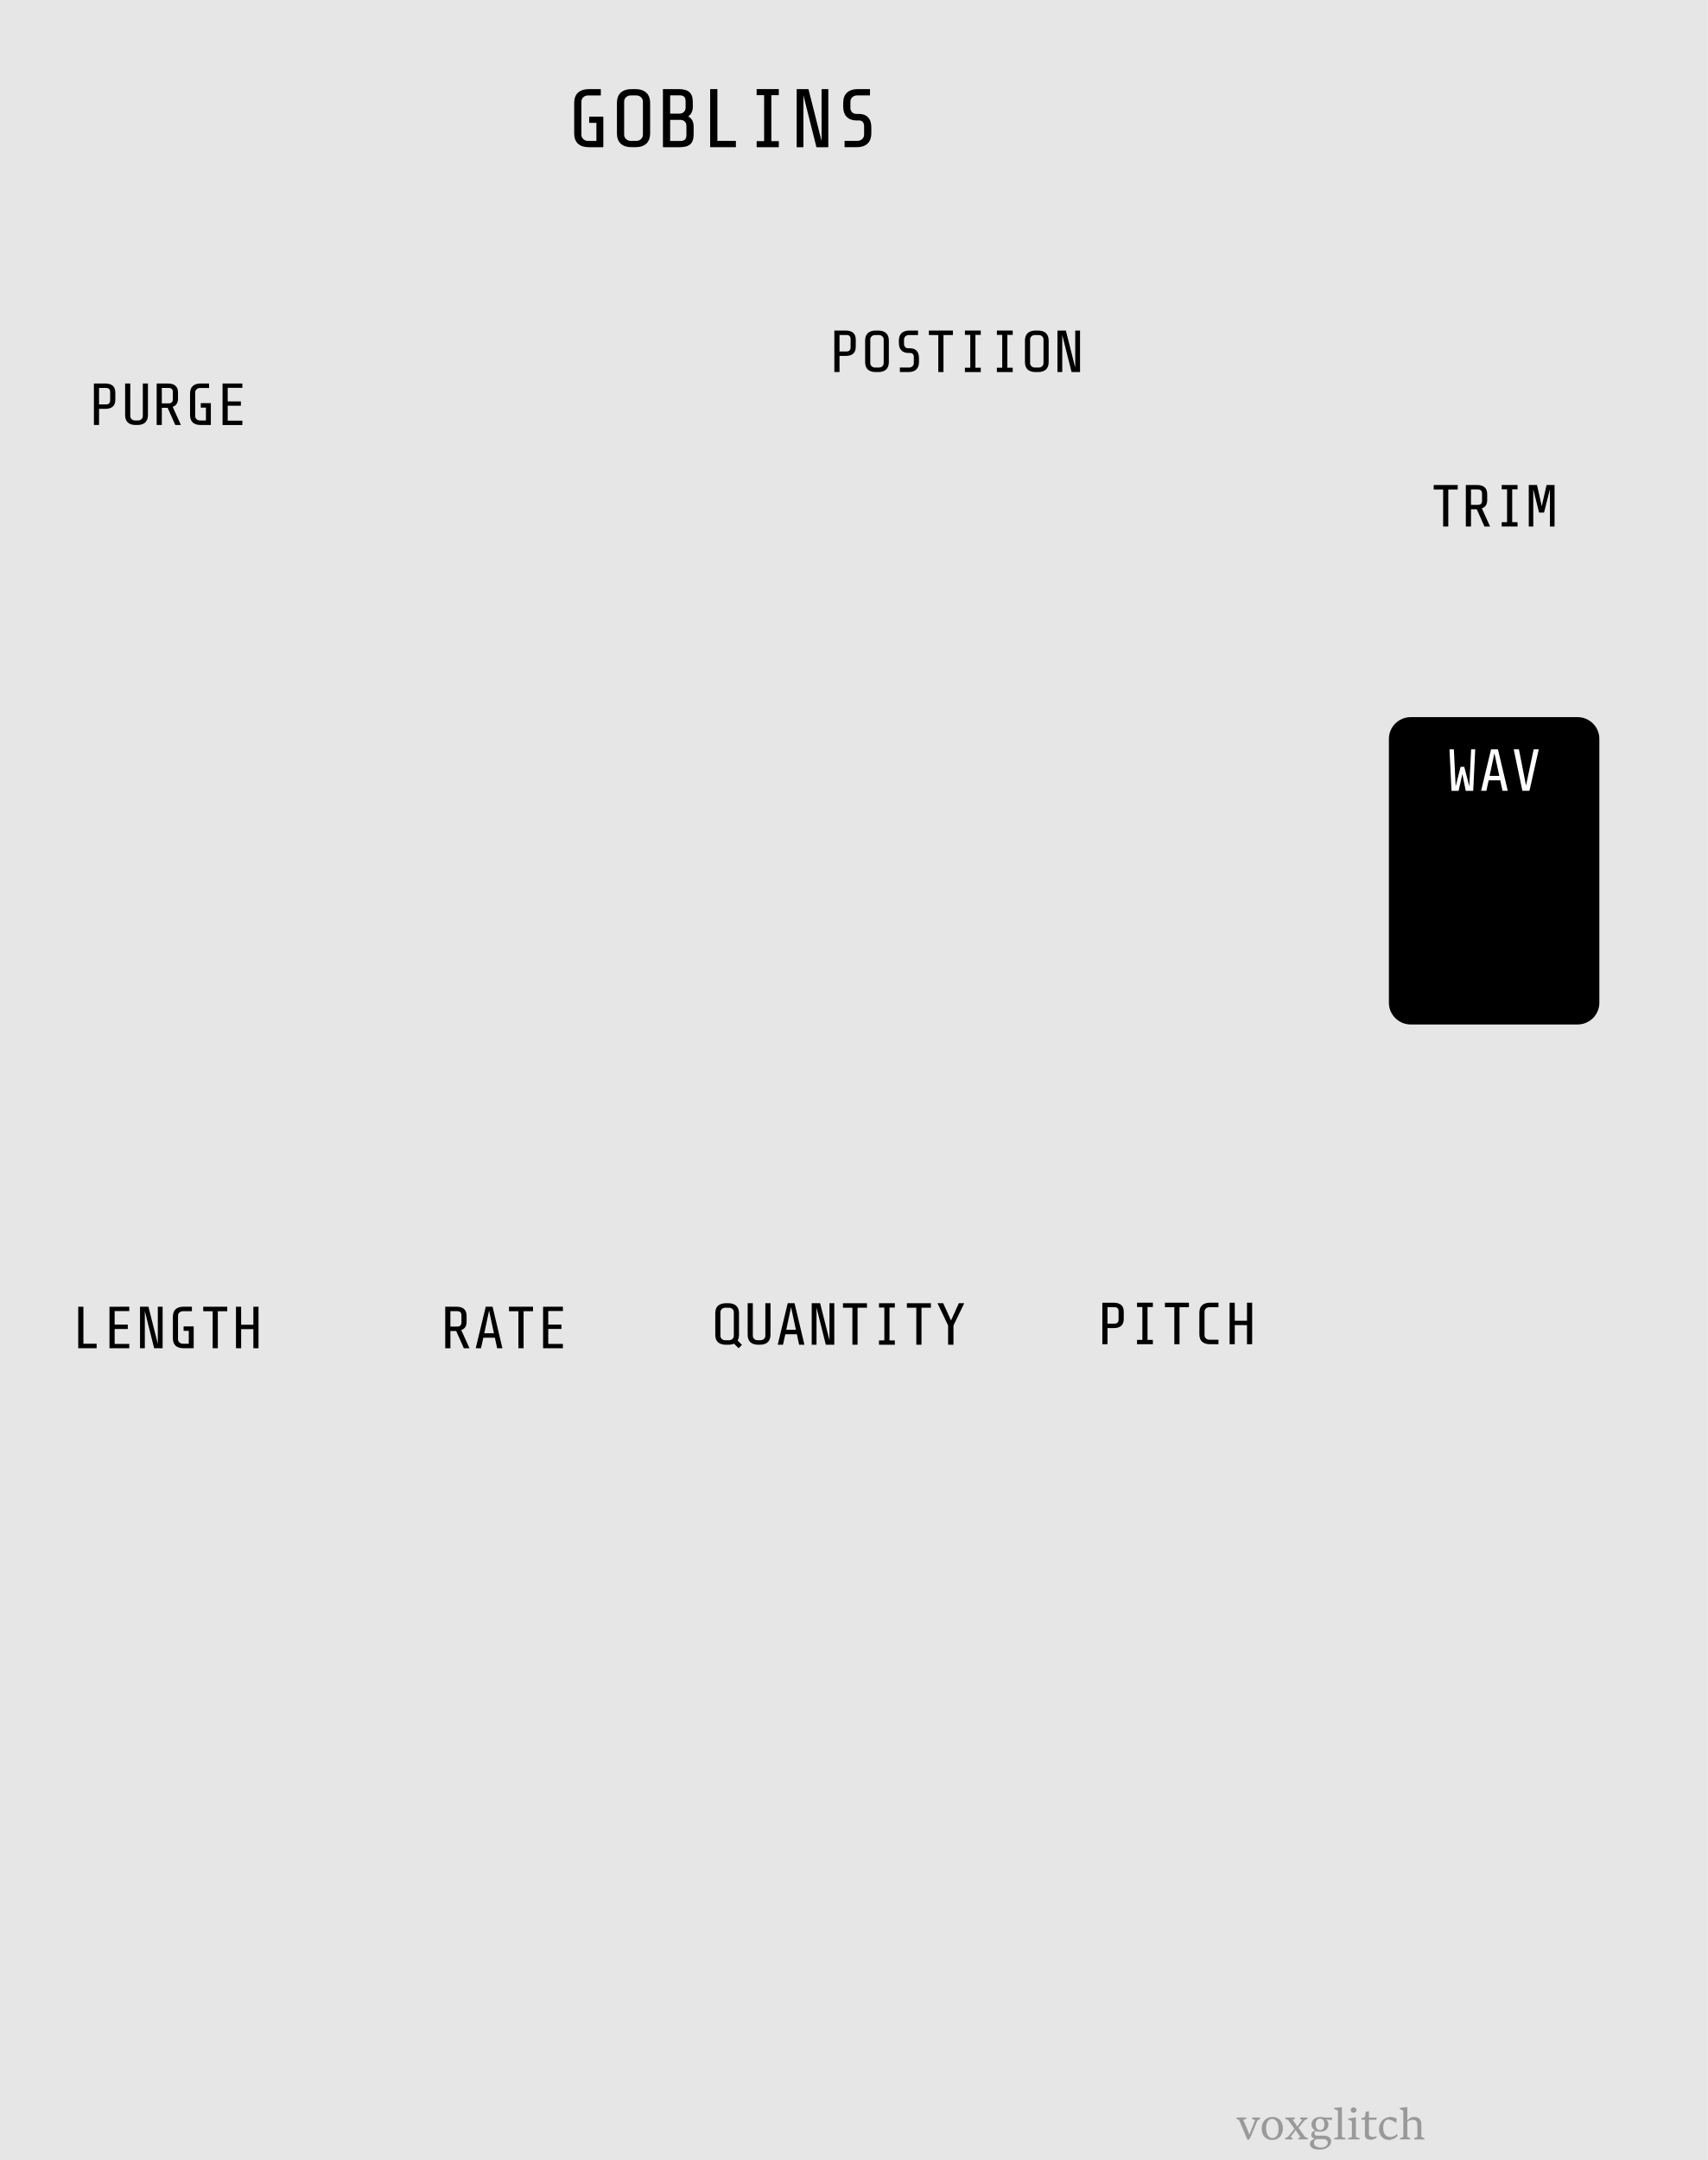
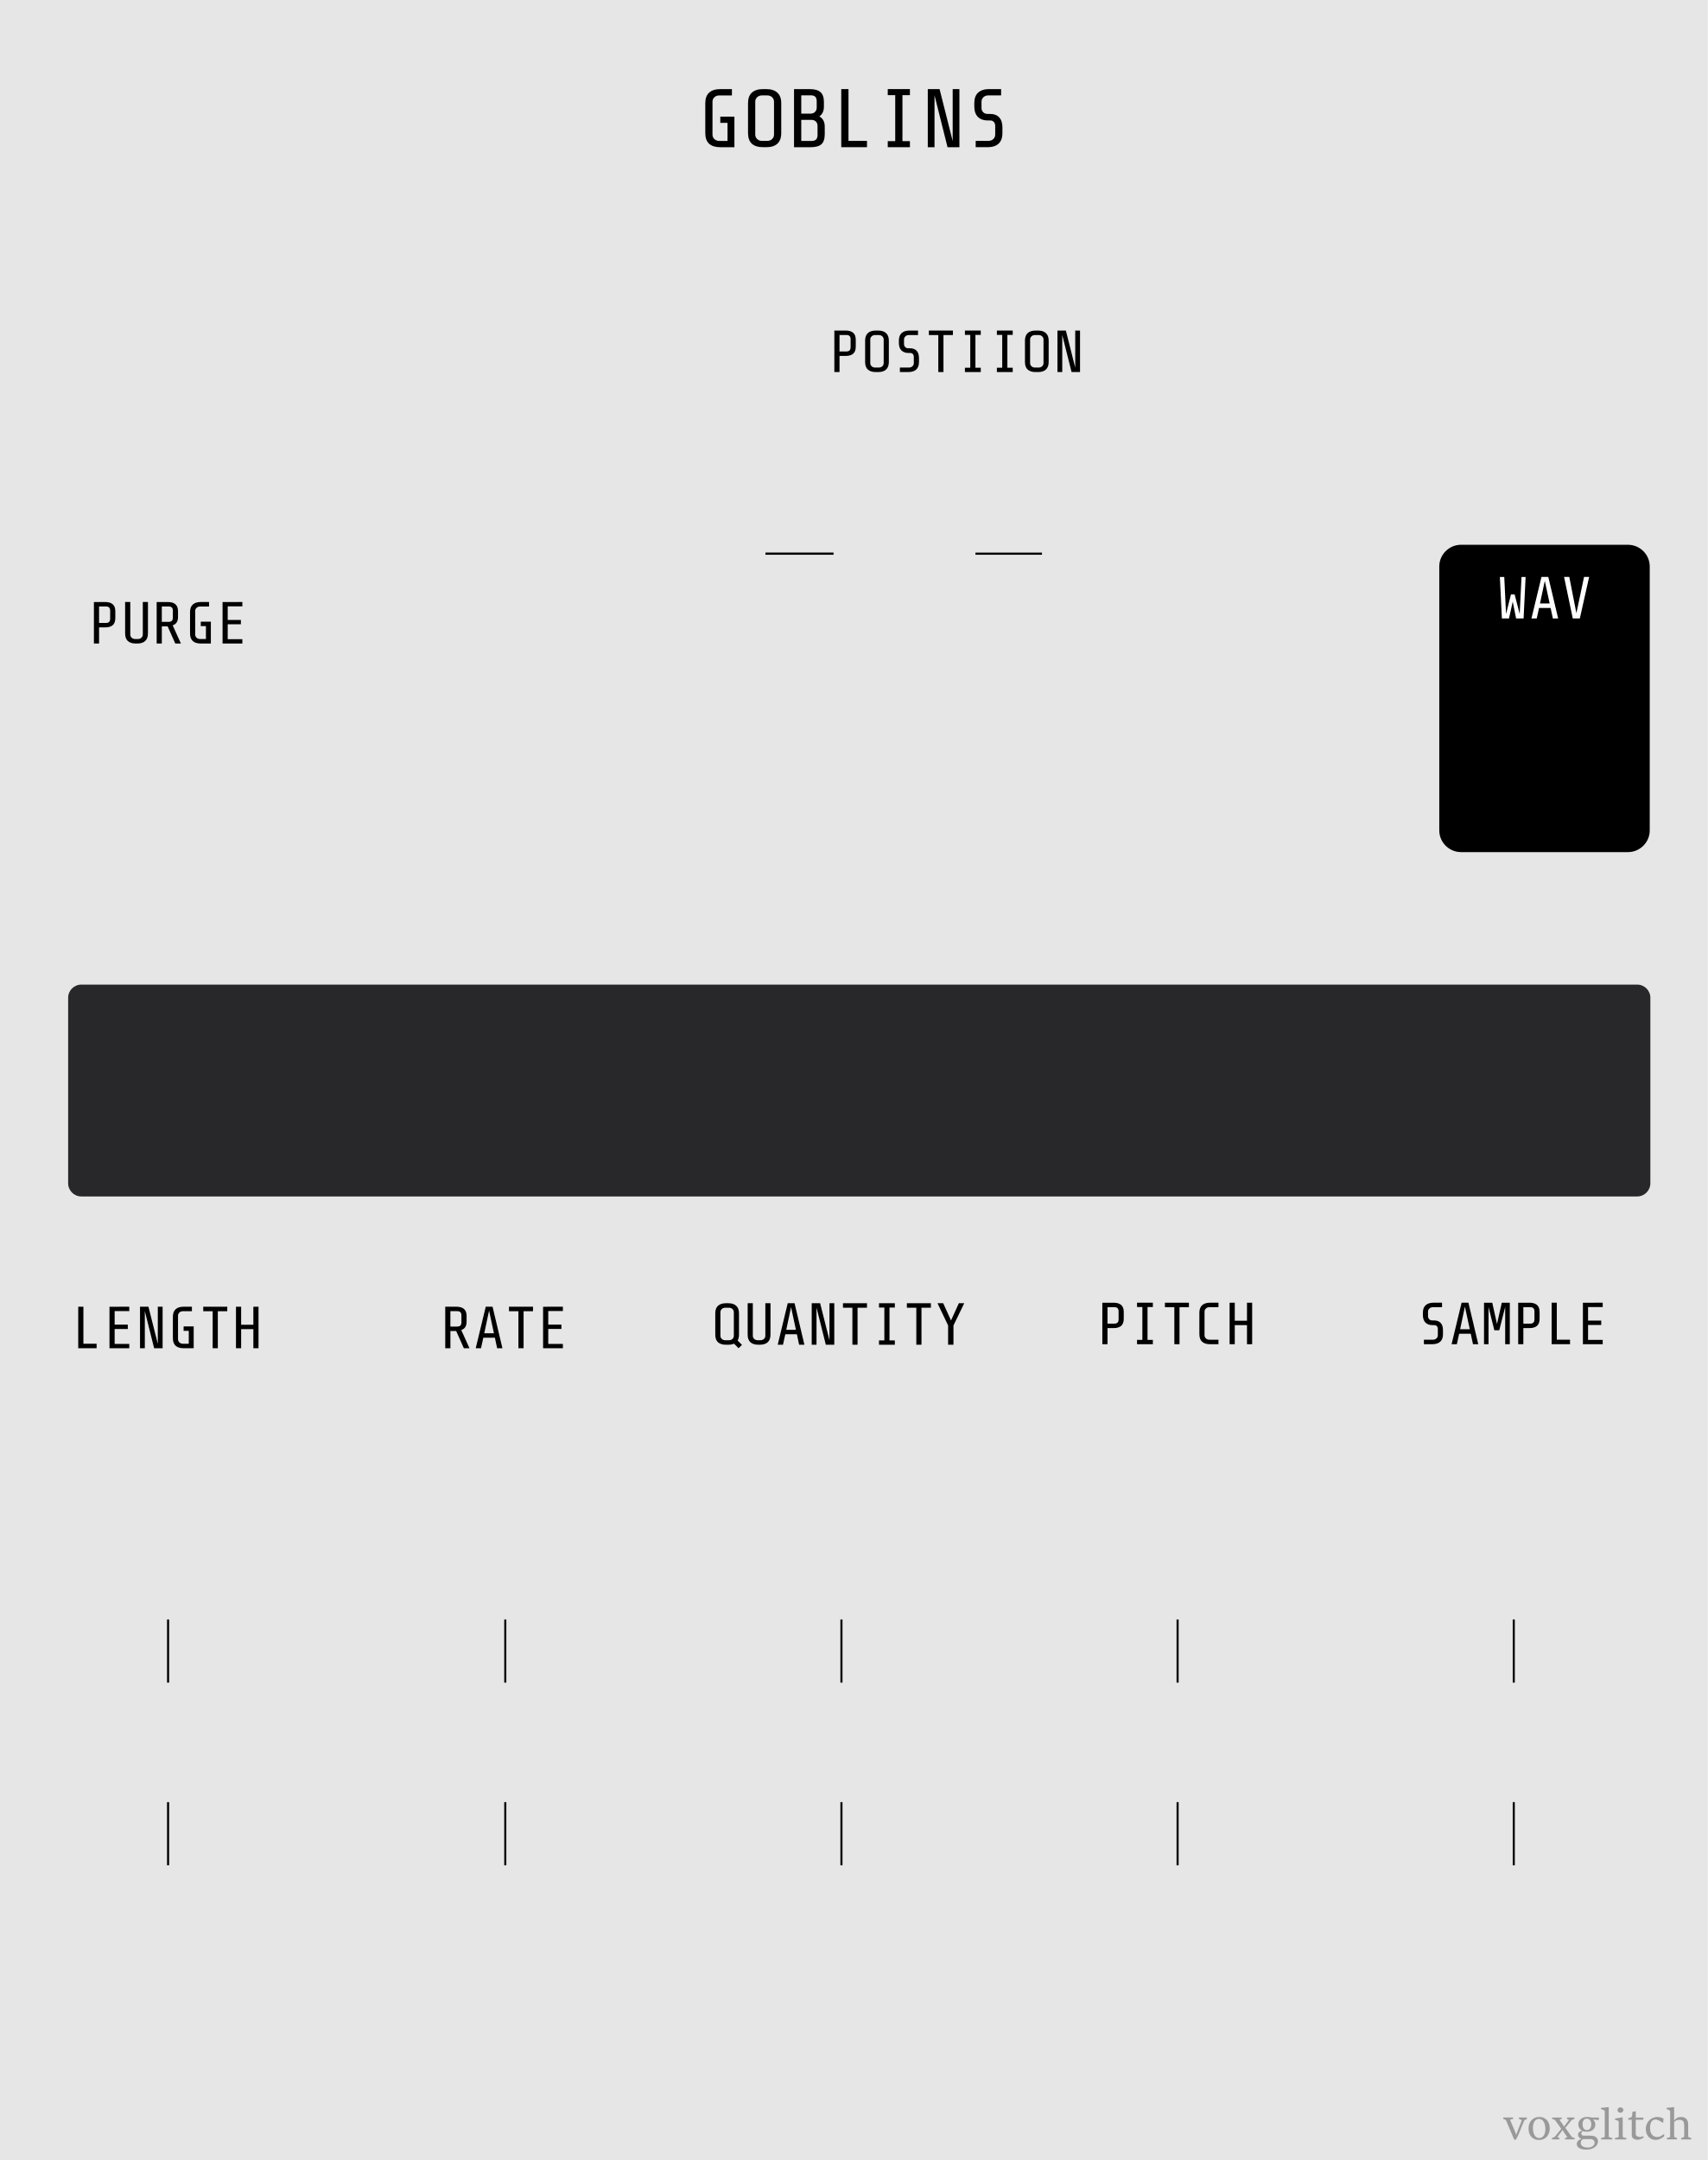
<svg xmlns="http://www.w3.org/2000/svg" width="101.6mm" height="128.5mm" viewBox="0 0 101.6 128.5" version="1.1" id="svg11003">
  <defs id="defs10997" />
  <g id="layer1" transform="translate(-64.79295,-47.16962)" style="display:inline">
    <path id="path33429" d="M 64.793,47.17 H 166.393 V 175.67 H 64.793 Z m 0,0" style="fill:#e6e6e6;fill-opacity:1;fill-rule:nonzero;stroke:none;stroke-width:0.5" />
-     <path id="path36629" d="m 159.947,91.124 c 0,-0.709 -0.581,-1.291 -1.294,-1.291 h -9.933 c -0.711,0 -1.294,0.581 -1.294,1.291 v 15.701 c 0,0.709 0.583,1.291 1.294,1.291 h 9.933 c 0.713,0 1.294,-0.581 1.294,-1.291 z m 0,0" style="fill:#000000;fill-opacity:1;fill-rule:nonzero;stroke:none;stroke-width:0.456" />
+     <path id="path36629" d="m 162.944,80.87 c 0,-0.709 -0.581,-1.291 -1.294,-1.291 h -9.933 c -0.711,0 -1.294,0.581 -1.294,1.291 v 15.701 c 0,0.709 0.583,1.291 1.294,1.291 h 9.933 c 0.713,0 1.294,-0.581 1.294,-1.291 z m 0,0" style="fill:#000000;fill-opacity:1;fill-rule:nonzero;stroke:none;stroke-width:0.456" />
    <text xml:space="preserve" style="font-style:normal;font-weight:normal;font-size:4.586px;line-height:1.25;font-family:sans-serif;letter-spacing:0px;word-spacing:0px;fill:#000000;fill-opacity:1;stroke:none;stroke-width:0.265" x="75.943" y="53.772" id="text110">
      <tspan id="tspan108" x="75.943" y="57.956" style="font-size:4.586px;stroke-width:0.265" />
    </text>
-     <g id="g1527" transform="translate(-5e-6)">
+     <g id="g1527" transform="translate(2.997164,-10.25374)">
      <path d="m 151.796,93.214 -0.222,1.002 h -0.423 l -0.12,-2.469 h 0.261 l 0.106,2.205 0.293,-1.164 h 0.219 l 0.3,1.164 0.109,-2.205 h 0.243 l -0.12,2.469 h -0.445 z" style="font-style:normal;font-variant:normal;font-weight:normal;font-stretch:normal;font-size:3.528px;line-height:1.25;font-family:'Share Tech Mono';-inkscape-font-specification:'Share Tech Mono';letter-spacing:0px;word-spacing:0px;fill:#ffffff;fill-opacity:1;stroke:none;stroke-width:0.265" id="path2137" />
      <path d="m 153.362,93.591 -0.138,0.624 h -0.314 l 0.596,-2.469 h 0.406 l 0.586,2.469 h -0.314 l -0.134,-0.624 z m 0.631,-0.265 -0.289,-1.348 -0.286,1.348 z" style="font-style:normal;font-variant:normal;font-weight:normal;font-stretch:normal;font-size:3.528px;line-height:1.25;font-family:'Share Tech Mono';-inkscape-font-specification:'Share Tech Mono';letter-spacing:0px;word-spacing:0px;fill:#ffffff;fill-opacity:1;stroke:none;stroke-width:0.265" id="path2139" />
      <path d="m 154.851,91.746 h 0.31 l 0.423,2.159 0.455,-2.159 h 0.303 l -0.554,2.469 h -0.42 z" style="font-style:normal;font-variant:normal;font-weight:normal;font-stretch:normal;font-size:3.528px;line-height:1.25;font-family:'Share Tech Mono';-inkscape-font-specification:'Share Tech Mono';letter-spacing:0px;word-spacing:0px;fill:#ffffff;fill-opacity:1;stroke:none;stroke-width:0.265" id="path2141" />
    </g>
-     <g aria-label="voxglitch" style="font-style:normal;font-variant:normal;font-weight:normal;font-stretch:normal;font-size:3.881px;line-height:1.25;font-family:'Sitka Subheading';-inkscape-font-specification:'Sitka Subheading';letter-spacing:0px;word-spacing:0px;fill:#999999;fill-opacity:1;stroke:none;stroke-width:0.265" id="text939" transform="translate(-0.6600675,0.112353)">
+     <g aria-label="voxglitch" style="font-style:normal;font-variant:normal;font-weight:normal;font-stretch:normal;font-size:3.881px;line-height:1.25;font-family:'Sitka Subheading';-inkscape-font-specification:'Sitka Subheading';letter-spacing:0px;word-spacing:0px;fill:#999999;fill-opacity:1;stroke:none;stroke-width:0.265" id="text939" transform="translate(15.21494,0.112353)">
      <path d="m 139.184,173.209 q -0.01,-0.025 -0.029,-0.039 -0.018,-0.014 -0.043,-0.023 l -0.095,-0.039 v -0.078 h 0.585 v 0.078 l -0.184,0.054 0.297,0.701 0.059,0.178 h 0.014 l 0.332,-0.853 -0.174,-0.08 v -0.078 h 0.479 v 0.078 l -0.099,0.061 q -0.025,0.013 -0.044,0.026 -0.019,0.014 -0.029,0.036 l -0.344,0.839 -0.137,0.273 h -0.108 z" style="font-size:2.822px;fill:#999999;stroke-width:0.265" id="path941" />
      <path d="m 141.143,174.366 q -0.14,0 -0.256,-0.048 -0.115,-0.048 -0.198,-0.135 -0.082,-0.089 -0.127,-0.216 -0.044,-0.127 -0.044,-0.283 0,-0.145 0.044,-0.271 0.045,-0.125 0.127,-0.218 0.083,-0.093 0.201,-0.145 0.118,-0.054 0.266,-0.054 0.161,0 0.277,0.056 0.118,0.056 0.194,0.151 0.078,0.094 0.115,0.218 0.038,0.123 0.038,0.258 0,0.143 -0.044,0.268 -0.044,0.125 -0.127,0.22 -0.082,0.093 -0.199,0.147 -0.118,0.053 -0.267,0.053 z m 0.019,-0.118 q 0.105,0 0.174,-0.051 0.07,-0.051 0.11,-0.13 0.041,-0.08 0.058,-0.176 0.016,-0.097 0.016,-0.186 0,-0.109 -0.021,-0.214 -0.02,-0.107 -0.067,-0.191 -0.045,-0.084 -0.118,-0.135 -0.073,-0.051 -0.177,-0.051 -0.07,0 -0.124,0.024 -0.053,0.024 -0.093,0.064 -0.04,0.04 -0.068,0.094 -0.026,0.053 -0.044,0.113 -0.016,0.06 -0.024,0.123 -0.006,0.063 -0.006,0.122 0,0.067 0.008,0.137 0.008,0.069 0.025,0.135 0.019,0.065 0.048,0.124 0.029,0.059 0.071,0.103 0.043,0.044 0.099,0.07 0.058,0.026 0.132,0.026 z" style="font-size:2.822px;fill:#999999;stroke-width:0.265" id="path943" />
      <path d="m 141.909,174.254 0.112,-0.046 q 0.026,-0.01 0.05,-0.029 0.025,-0.02 0.039,-0.036 l 0.356,-0.442 -0.349,-0.488 q -0.015,-0.023 -0.035,-0.039 -0.02,-0.018 -0.049,-0.026 l -0.113,-0.039 v -0.078 h 0.572 v 0.078 l -0.134,0.051 0.196,0.281 0.069,0.124 h 0.009 l 0.294,-0.393 -0.119,-0.064 v -0.078 h 0.443 v 0.078 l -0.112,0.048 q -0.026,0.01 -0.05,0.029 -0.023,0.019 -0.038,0.036 l -0.342,0.424 0.361,0.505 q 0.016,0.023 0.036,0.04 0.021,0.016 0.049,0.025 l 0.109,0.038 v 0.079 h -0.572 v -0.079 l 0.137,-0.05 -0.209,-0.3 -0.069,-0.123 h -0.009 l -0.306,0.41 0.119,0.063 v 0.079 h -0.444 z" style="font-size:2.822px;fill:#999999;stroke-width:0.265" id="path945" />
      <path d="m 143.669,174.298 q -0.033,-0.01 -0.069,-0.029 -0.035,-0.019 -0.065,-0.048 -0.03,-0.029 -0.05,-0.068 -0.019,-0.04 -0.019,-0.092 0,-0.058 0.021,-0.1 0.023,-0.044 0.056,-0.074 0.034,-0.031 0.075,-0.05 0.041,-0.019 0.079,-0.028 v -0.009 q -0.039,-0.023 -0.078,-0.054 -0.039,-0.033 -0.07,-0.076 -0.03,-0.044 -0.05,-0.1 -0.019,-0.058 -0.019,-0.13 0,-0.093 0.036,-0.174 0.038,-0.082 0.105,-0.142 0.068,-0.06 0.163,-0.094 0.095,-0.035 0.212,-0.035 0.075,0 0.143,0.01 0.068,0.01 0.13,0.026 h 0.44 l -0.015,0.154 -0.332,-0.043 v 0.008 q 0.03,0.033 0.054,0.065 0.024,0.033 0.04,0.069 0.018,0.035 0.026,0.075 0.009,0.039 0.009,0.085 0,0.093 -0.035,0.172 -0.034,0.079 -0.099,0.138 -0.065,0.058 -0.161,0.09 -0.094,0.033 -0.216,0.033 -0.031,0 -0.064,-0.003 -0.031,-0.004 -0.06,-0.008 -0.029,-0.005 -0.054,-0.011 -0.024,-0.006 -0.04,-0.013 -0.019,0.004 -0.038,0.015 -0.018,0.011 -0.033,0.029 -0.015,0.016 -0.025,0.039 -0.009,0.023 -0.009,0.049 0,0.026 0.009,0.05 0.009,0.023 0.024,0.04 0.015,0.018 0.034,0.03 0.02,0.011 0.041,0.015 h 0.443 q 0.125,0 0.209,0.03 0.085,0.03 0.137,0.079 0.053,0.049 0.074,0.109 0.023,0.059 0.023,0.118 0,0.109 -0.054,0.199 -0.053,0.092 -0.146,0.157 -0.093,0.067 -0.218,0.103 -0.125,0.036 -0.27,0.036 -0.124,0 -0.23,-0.021 -0.104,-0.021 -0.181,-0.064 -0.076,-0.041 -0.12,-0.103 -0.043,-0.061 -0.043,-0.142 0,-0.065 0.023,-0.115 0.024,-0.05 0.061,-0.088 0.038,-0.036 0.086,-0.061 0.05,-0.025 0.105,-0.04 z m 0.32,-0.521 q 0.064,0 0.113,-0.024 0.049,-0.024 0.082,-0.069 0.033,-0.045 0.049,-0.109 0.018,-0.065 0.018,-0.147 0,-0.079 -0.019,-0.14 -0.019,-0.061 -0.054,-0.104 -0.034,-0.043 -0.083,-0.064 -0.048,-0.023 -0.107,-0.023 -0.058,0 -0.104,0.021 -0.046,0.021 -0.08,0.064 -0.034,0.041 -0.053,0.104 -0.018,0.061 -0.018,0.143 0,0.083 0.018,0.148 0.019,0.064 0.051,0.109 0.034,0.044 0.082,0.068 0.048,0.023 0.105,0.023 z m -0.214,0.536 q -0.024,0.006 -0.05,0.024 -0.026,0.018 -0.048,0.046 -0.021,0.029 -0.035,0.069 -0.014,0.041 -0.014,0.094 0,0.053 0.019,0.094 0.019,0.041 0.05,0.071 0.033,0.03 0.074,0.05 0.041,0.02 0.085,0.033 0.044,0.013 0.087,0.018 0.044,0.005 0.08,0.005 0.078,0 0.154,-0.016 0.078,-0.015 0.138,-0.051 0.061,-0.035 0.099,-0.092 0.038,-0.055 0.038,-0.134 0,-0.036 -0.015,-0.074 -0.014,-0.038 -0.045,-0.068 -0.03,-0.03 -0.08,-0.049 -0.049,-0.02 -0.117,-0.02 z" style="font-size:2.822px;fill:#999999;stroke-width:0.265" id="path947" />
      <path d="m 144.832,174.254 0.169,-0.044 q 0.024,-0.006 0.038,-0.021 0.015,-0.016 0.015,-0.043 v -1.483 q 0,-0.029 -0.016,-0.046 -0.016,-0.019 -0.046,-0.029 l -0.166,-0.061 v -0.07 l 0.465,-0.048 v 1.737 q 0,0.026 0.015,0.043 0.016,0.016 0.038,0.021 l 0.161,0.044 v 0.079 h -0.672 z" style="font-size:2.822px;fill:#999999;stroke-width:0.265" id="path949" />
      <path d="m 145.984,172.747 q -0.035,0 -0.067,-0.011 -0.03,-0.013 -0.054,-0.033 -0.023,-0.02 -0.036,-0.049 -0.014,-0.03 -0.014,-0.067 0,-0.036 0.014,-0.067 0.014,-0.03 0.036,-0.05 0.024,-0.021 0.054,-0.033 0.031,-0.011 0.067,-0.011 0.038,0 0.07,0.011 0.033,0.01 0.055,0.03 0.024,0.02 0.036,0.049 0.014,0.028 0.014,0.064 0,0.038 -0.014,0.068 -0.013,0.03 -0.036,0.053 -0.024,0.021 -0.056,0.034 -0.033,0.011 -0.069,0.011 z m -0.326,1.508 0.173,-0.044 q 0.024,-0.006 0.039,-0.021 0.015,-0.016 0.015,-0.043 v -0.858 q 0,-0.029 -0.016,-0.046 -0.016,-0.019 -0.048,-0.029 l -0.159,-0.055 v -0.07 l 0.459,-0.074 v 1.133 q 0,0.026 0.015,0.043 0.016,0.016 0.038,0.021 l 0.167,0.044 v 0.079 h -0.682 z" style="font-size:2.822px;fill:#999999;stroke-width:0.265" id="path951" />
      <path d="m 146.66,173.163 h -0.209 v -0.097 q 0.051,-0.01 0.093,-0.019 0.043,-0.009 0.073,-0.028 0.03,-0.02 0.048,-0.055 0.019,-0.035 0.023,-0.097 l 0.01,-0.174 0.201,-0.039 v 0.38 h 0.46 l -0.019,0.128 h -0.442 v 0.87 q 0,0.041 0.026,0.07 0.026,0.029 0.064,0.048 0.039,0.019 0.08,0.028 0.041,0.008 0.073,0.008 0.021,0 0.048,-0.004 0.028,-0.005 0.053,-0.01 0.025,-0.006 0.046,-0.014 0.023,-0.008 0.034,-0.013 h 0.033 v 0.089 q -0.018,0.011 -0.054,0.031 -0.035,0.02 -0.083,0.04 -0.046,0.02 -0.103,0.034 -0.055,0.015 -0.112,0.015 -0.07,0 -0.133,-0.018 -0.061,-0.018 -0.108,-0.05 -0.046,-0.033 -0.074,-0.08 -0.028,-0.049 -0.028,-0.112 z" style="font-size:2.822px;fill:#999999;stroke-width:0.265" id="path953" />
      <path d="m 148.588,174.023 v 0.124 q -0.043,0.038 -0.097,0.076 -0.053,0.038 -0.117,0.069 -0.063,0.031 -0.135,0.05 -0.073,0.02 -0.154,0.02 -0.135,0 -0.245,-0.05 -0.109,-0.05 -0.186,-0.138 -0.076,-0.089 -0.118,-0.208 -0.04,-0.119 -0.04,-0.258 0,-0.1 0.024,-0.192 0.025,-0.092 0.07,-0.171 0.045,-0.079 0.108,-0.143 0.064,-0.065 0.14,-0.11 0.078,-0.045 0.167,-0.07 0.089,-0.025 0.186,-0.025 0.074,0 0.13,0.013 0.058,0.011 0.1,0.028 0.044,0.015 0.074,0.033 0.031,0.016 0.055,0.026 l -0.02,0.235 h -0.046 q -0.048,-0.03 -0.095,-0.061 -0.046,-0.033 -0.098,-0.058 -0.05,-0.026 -0.108,-0.043 -0.058,-0.018 -0.129,-0.018 -0.023,0 -0.049,0.006 -0.026,0.005 -0.053,0.016 -0.026,0.011 -0.049,0.026 -0.023,0.015 -0.039,0.034 -0.02,0.023 -0.041,0.057 -0.02,0.033 -0.038,0.083 -0.016,0.049 -0.028,0.115 -0.01,0.067 -0.01,0.156 0,0.128 0.028,0.228 0.028,0.1 0.083,0.171 0.055,0.07 0.137,0.108 0.082,0.036 0.189,0.036 0.06,0 0.114,-0.018 0.055,-0.018 0.103,-0.041 0.048,-0.025 0.086,-0.054 0.04,-0.029 0.069,-0.051 z" style="font-size:2.822px;fill:#999999;stroke-width:0.265" id="path955" />
      <path d="m 148.745,174.254 0.146,-0.044 q 0.026,-0.008 0.039,-0.023 0.014,-0.015 0.014,-0.041 v -1.483 q 0,-0.029 -0.016,-0.046 -0.016,-0.018 -0.046,-0.029 l -0.144,-0.061 v -0.07 l 0.443,-0.048 v 0.739 0.068 q 0.055,-0.073 0.108,-0.115 0.054,-0.044 0.105,-0.067 0.053,-0.024 0.103,-0.031 0.051,-0.008 0.102,-0.008 0.086,0 0.162,0.026 0.076,0.025 0.133,0.079 0.058,0.054 0.09,0.139 0.033,0.085 0.033,0.203 v 0.697 q 0,0.031 0.015,0.048 0.015,0.016 0.036,0.023 l 0.133,0.044 v 0.079 h -0.605 v -0.079 l 0.133,-0.044 q 0.021,-0.006 0.036,-0.023 0.015,-0.016 0.015,-0.048 v -0.6 q 0,-0.088 -0.011,-0.156 -0.01,-0.069 -0.041,-0.117 -0.031,-0.049 -0.088,-0.074 -0.055,-0.025 -0.145,-0.025 -0.041,0 -0.084,0.006 -0.043,0.006 -0.084,0.021 -0.041,0.015 -0.079,0.04 -0.038,0.025 -0.067,0.061 v 0.848 q 0,0.026 0.014,0.041 0.015,0.015 0.039,0.023 l 0.118,0.044 v 0.079 h -0.605 z" style="font-size:2.822px;fill:#999999;stroke-width:0.265" id="path957" />
    </g>
    <text xml:space="preserve" style="font-style:normal;font-variant:normal;font-weight:normal;font-stretch:normal;font-size:3.881px;line-height:1.25;font-family:'Share Tech Mono';-inkscape-font-specification:'Share Tech Mono';letter-spacing:0px;word-spacing:0px;fill:#000000;fill-opacity:1;stroke:none;stroke-width:0.265" x="110.481" y="98.468" id="text2911">
      <tspan id="tspan2909" x="110.481" y="102" style="font-style:normal;font-variant:normal;font-weight:normal;font-stretch:normal;font-family:'Share Tech Mono';-inkscape-font-specification:'Share Tech Mono';stroke-width:0.265" />
    </text>
    <text xml:space="preserve" style="font-style:normal;font-variant:normal;font-weight:normal;font-stretch:normal;font-size:3.881px;line-height:1.25;font-family:'Share Tech Mono';-inkscape-font-specification:'Share Tech Mono';letter-spacing:0px;word-spacing:0px;fill:#000000;fill-opacity:1;stroke:none;stroke-width:0.265" x="101.74" y="99.555" id="text2915">
      <tspan id="tspan2913" x="101.74" y="103.087" style="font-style:normal;font-variant:normal;font-weight:normal;font-stretch:normal;font-family:'Share Tech Mono';-inkscape-font-specification:'Share Tech Mono';stroke-width:0.265" />
    </text>
    <g aria-label="LENGTH" style="font-style:normal;font-variant:normal;font-weight:normal;font-stretch:normal;font-size:3.528px;line-height:1.25;font-family:'Share Tech Mono';-inkscape-font-specification:'Share Tech Mono';letter-spacing:0px;word-spacing:0px;fill:#000000;fill-opacity:1;stroke:none;stroke-width:0.265" id="text2919" transform="translate(-33.35137,21.14878)">
      <path d="m 103.106,103.759 v 2.201 h 0.787 v 0.268 h -1.094 v -2.469 z" style="font-size:3.528px;stroke-width:0.265" id="path2977" />
      <path d="m 105.836,103.759 v 0.258 h -0.871 v 0.808 h 0.783 v 0.258 h -0.783 v 0.889 h 0.871 v 0.258 h -1.178 v -2.469 z" style="font-size:3.528px;stroke-width:0.265" id="path2979" />
      <path d="m 106.761,106.228 h -0.286 v -2.469 h 0.501 l 0.557,2.208 v -2.208 h 0.286 v 2.469 h -0.504 l -0.554,-2.208 z" style="font-size:3.528px;stroke-width:0.265" id="path2981" />
      <path d="m 109.065,106.228 q -0.307,0 -0.473,-0.148 -0.162,-0.152 -0.162,-0.452 v -1.27 q 0,-0.3 0.162,-0.448 0.166,-0.152 0.473,-0.152 h 0.497 v 0.268 h -0.533 q -0.131,0 -0.212,0.078 -0.081,0.078 -0.081,0.187 v 1.404 q 0,0.109 0.081,0.187 0.081,0.078 0.212,0.078 h 0.346 v -0.766 h -0.307 v -0.265 h 0.6 v 1.298 z" style="font-size:3.528px;stroke-width:0.265" id="path2983" />
      <path d="m 110.797,106.228 v -2.201 h -0.561 v -0.268 h 1.429 v 0.268 h -0.561 v 2.201 z" style="font-size:3.528px;stroke-width:0.265" id="path2985" />
      <path d="m 112.491,105.092 v 1.136 h -0.307 v -2.469 h 0.307 v 1.072 h 0.727 v -1.072 h 0.307 v 2.469 h -0.307 v -1.136 z" style="font-size:3.528px;stroke-width:0.265" id="path2987" />
    </g>
-     <g aria-label="PURGE" style="font-style:normal;font-variant:normal;font-weight:normal;font-stretch:normal;font-size:3.528px;line-height:1.25;font-family:'Share Tech Mono';-inkscape-font-specification:'Share Tech Mono';letter-spacing:0px;word-spacing:0px;fill:#000000;fill-opacity:1;stroke:none;stroke-width:0.265" id="text2927">
+     <g aria-label="PURGE" style="font-style:normal;font-variant:normal;font-weight:normal;font-stretch:normal;font-size:3.528px;line-height:1.25;font-family:'Share Tech Mono';-inkscape-font-specification:'Share Tech Mono';letter-spacing:0px;word-spacing:0px;fill:#000000;fill-opacity:1;stroke:none;stroke-width:0.265" id="text2927" transform="translate(0,13.00003)">
      <path d="m 71.654,70.936 q 0,0.286 -0.152,0.423 -0.152,0.134 -0.448,0.134 h -0.367 v 0.96 h -0.307 v -2.469 h 0.667 q 0.3,0 0.452,0.134 0.155,0.131 0.155,0.416 z M 71.347,70.502 q 0,-0.134 -0.064,-0.194 -0.06,-0.06 -0.194,-0.06 h -0.402 v 0.981 h 0.402 q 0.134,0 0.194,-0.06 0.064,-0.064 0.064,-0.198 z" style="font-size:3.528px;stroke-width:0.265" id="path929" />
      <path d="m 73.595,71.853 q 0,0.3 -0.166,0.452 -0.162,0.148 -0.469,0.148 h -0.088 q -0.307,0 -0.473,-0.148 Q 72.237,72.153 72.237,71.853 v -1.87 h 0.307 v 1.937 q 0,0.109 0.081,0.187 0.081,0.078 0.212,0.078 h 0.159 q 0.131,0 0.212,-0.078 0.081,-0.078 0.081,-0.187 v -1.937 h 0.307 z" style="font-size:3.528px;stroke-width:0.265" id="path931" />
      <path d="m 74.421,71.43 v 1.023 h -0.307 v -2.469 h 0.663 q 0.3,0 0.452,0.134 0.155,0.131 0.155,0.416 v 0.339 q 0,0.399 -0.318,0.497 l 0.49,1.083 h -0.335 l -0.455,-1.023 z m 0.656,-0.928 q 0,-0.134 -0.064,-0.194 -0.06,-0.06 -0.194,-0.06 h -0.399 v 0.917 h 0.399 q 0.134,0 0.194,-0.06 0.064,-0.064 0.064,-0.198 z" style="font-size:3.528px;stroke-width:0.265" id="path933" />
      <path d="m 76.735,72.453 q -0.307,0 -0.473,-0.148 -0.162,-0.152 -0.162,-0.452 v -1.27 q 0,-0.3 0.162,-0.448 0.166,-0.152 0.473,-0.152 h 0.497 v 0.268 h -0.533 q -0.131,0 -0.212,0.078 -0.081,0.078 -0.081,0.187 v 1.404 q 0,0.109 0.081,0.187 0.081,0.078 0.212,0.078 h 0.346 V 71.419 h -0.307 v -0.265 h 0.6 v 1.298 z" style="font-size:3.528px;stroke-width:0.265" id="path935" />
      <path d="m 79.212,69.983 v 0.258 h -0.871 v 0.808 h 0.783 v 0.258 h -0.783 v 0.889 h 0.871 v 0.258 h -1.178 v -2.469 z" style="font-size:3.528px;stroke-width:0.265" id="path937" />
    </g>
    <g aria-label="POSTIION" style="font-style:normal;font-variant:normal;font-weight:normal;font-stretch:normal;font-size:3.528px;line-height:1.25;font-family:'Share Tech Mono';-inkscape-font-specification:'Share Tech Mono';letter-spacing:0px;word-spacing:0px;fill:#000000;fill-opacity:1;stroke:none;stroke-width:0.265" id="text2935" transform="translate(-14.84422,2.21191)">
      <path d="m 130.551,65.574 q 0,0.286 -0.152,0.423 -0.152,0.134 -0.448,0.134 h -0.367 v 0.96 h -0.307 v -2.469 h 0.667 q 0.3,0 0.452,0.134 0.155,0.131 0.155,0.416 z m -0.307,-0.434 q 0,-0.134 -0.064,-0.194 -0.06,-0.06 -0.194,-0.06 h -0.402 v 0.981 h 0.402 q 0.134,0 0.194,-0.06 0.064,-0.064 0.064,-0.198 z" style="font-size:3.528px;stroke-width:0.265" id="path2960" />
      <path d="m 132.519,66.492 q 0,0.3 -0.166,0.452 -0.162,0.148 -0.469,0.148 h -0.141 q -0.307,0 -0.473,-0.148 -0.162,-0.152 -0.162,-0.452 v -1.27 q 0,-0.3 0.162,-0.448 0.166,-0.152 0.473,-0.152 h 0.141 q 0.307,0 0.469,0.152 0.166,0.148 0.166,0.448 z m -0.307,-1.337 q 0,-0.109 -0.081,-0.187 -0.081,-0.078 -0.212,-0.078 h -0.212 q -0.131,0 -0.212,0.078 -0.081,0.078 -0.081,0.187 v 1.404 q 0,0.109 0.081,0.187 0.081,0.078 0.212,0.078 h 0.212 q 0.131,0 0.212,-0.078 0.081,-0.078 0.081,-0.187 z" style="font-size:3.528px;stroke-width:0.265" id="path2962" />
      <path d="m 134.312,66.492 q 0,0.3 -0.166,0.452 -0.162,0.148 -0.469,0.148 h -0.501 v -0.268 h 0.536 q 0.131,0 0.212,-0.078 0.081,-0.078 0.081,-0.187 v -0.367 q 0,-0.106 -0.056,-0.169 -0.053,-0.067 -0.162,-0.067 h -0.106 q -0.261,0 -0.413,-0.152 -0.152,-0.155 -0.152,-0.448 v -0.134 q 0,-0.3 0.162,-0.448 0.166,-0.152 0.473,-0.152 h 0.504 v 0.268 h -0.54 q -0.131,0 -0.212,0.078 -0.081,0.078 -0.081,0.187 v 0.268 q 0,0.109 0.071,0.183 0.07,0.071 0.183,0.071 h 0.106 q 0.25,0 0.388,0.145 0.141,0.145 0.141,0.437 z" style="font-size:3.528px;stroke-width:0.265" id="path2964" />
      <path d="m 135.462,67.091 v -2.201 h -0.561 v -0.268 h 1.429 v 0.268 H 135.769 v 2.201 z" style="font-size:3.528px;stroke-width:0.265" id="path2966" />
      <path d="m 137.364,66.834 v -1.954 h -0.318 v -0.258 h 0.942 v 0.258 h -0.318 v 1.954 h 0.318 v 0.258 h -0.942 v -0.258 z" style="font-size:3.528px;stroke-width:0.265" id="path2968" />
      <path d="m 139.265,66.834 v -1.954 h -0.318 v -0.258 h 0.942 v 0.258 h -0.318 v 1.954 h 0.318 v 0.258 h -0.942 v -0.258 z" style="font-size:3.528px;stroke-width:0.265" id="path2970" />
      <path d="m 142.028,66.492 q 0,0.3 -0.166,0.452 -0.162,0.148 -0.469,0.148 h -0.141 q -0.307,0 -0.473,-0.148 -0.162,-0.152 -0.162,-0.452 v -1.27 q 0,-0.3 0.162,-0.448 0.166,-0.152 0.473,-0.152 h 0.141 q 0.307,0 0.469,0.152 0.166,0.148 0.166,0.448 z m -0.307,-1.337 q 0,-0.109 -0.081,-0.187 -0.081,-0.078 -0.212,-0.078 h -0.212 q -0.131,0 -0.212,0.078 -0.081,0.078 -0.081,0.187 v 1.404 q 0,0.109 0.081,0.187 0.081,0.078 0.212,0.078 h 0.212 q 0.131,0 0.212,-0.078 0.081,-0.078 0.081,-0.187 z" style="font-size:3.528px;stroke-width:0.265" id="path2972" />
      <path d="m 142.836,67.091 h -0.286 v -2.469 h 0.501 l 0.557,2.208 v -2.208 h 0.286 v 2.469 h -0.504 l -0.554,-2.208 z" style="font-size:3.528px;stroke-width:0.265" id="path2974" />
    </g>
    <g aria-label="QUANTITY" style="font-style:normal;font-variant:normal;font-weight:normal;font-stretch:normal;font-size:3.528px;line-height:1.25;font-family:'Share Tech Mono';-inkscape-font-specification:'Share Tech Mono';letter-spacing:0px;word-spacing:0px;fill:#000000;fill-opacity:1;stroke:none;stroke-width:0.265" id="text2939" transform="translate(6.519381,-0.970627)">
      <path d="m 101.944,128.076 q -0.138,0.064 -0.339,0.064 h -0.141 q -0.307,0 -0.473,-0.148 -0.162,-0.152 -0.162,-0.452 v -1.27 q 0,-0.3 0.162,-0.448 0.166,-0.152 0.473,-0.152 h 0.141 q 0.307,0 0.469,0.152 0.166,0.148 0.166,0.448 v 1.27 q 0,0.208 -0.081,0.349 l 0.258,0.258 -0.201,0.201 z m -0.011,-1.873 q 0,-0.109 -0.081,-0.187 -0.081,-0.078 -0.212,-0.078 h -0.212 q -0.131,0 -0.212,0.078 -0.081,0.078 -0.081,0.187 v 1.404 q 0,0.109 0.081,0.187 0.081,0.078 0.212,0.078 h 0.212 q 0.131,0 0.212,-0.078 0.081,-0.078 0.081,-0.187 z" style="font-size:3.528px;stroke-width:0.265" id="path2990" />
      <path d="m 104.114,127.539 q 0,0.3 -0.166,0.452 -0.162,0.148 -0.469,0.148 h -0.088 q -0.307,0 -0.473,-0.148 -0.162,-0.152 -0.162,-0.452 v -1.87 h 0.307 v 1.937 q 0,0.109 0.081,0.187 0.081,0.078 0.212,0.078 h 0.159 q 0.131,0 0.212,-0.078 0.081,-0.078 0.081,-0.187 v -1.937 h 0.307 z" style="font-size:3.528px;stroke-width:0.265" id="path2992" />
      <path d="m 104.996,127.515 -0.138,0.624 h -0.314 l 0.596,-2.469 h 0.406 l 0.586,2.469 h -0.314 l -0.134,-0.624 z m 0.631,-0.265 -0.289,-1.348 -0.286,1.348 z" style="font-size:3.528px;stroke-width:0.265" id="path2994" />
      <path d="m 106.852,128.139 h -0.286 v -2.469 h 0.501 l 0.557,2.208 v -2.208 h 0.286 v 2.469 h -0.504 l -0.554,-2.208 z" style="font-size:3.528px;stroke-width:0.265" id="path2996" />
      <path d="m 108.987,128.139 v -2.201 h -0.561 v -0.268 h 1.429 v 0.268 h -0.561 v 2.201 z" style="font-size:3.528px;stroke-width:0.265" id="path2998" />
      <path d="m 110.888,127.882 v -1.954 h -0.318 v -0.258 h 0.942 v 0.258 h -0.318 v 1.954 h 0.318 v 0.258 h -0.942 v -0.258 z" style="font-size:3.528px;stroke-width:0.265" id="path3000" />
      <path d="m 112.79,128.139 v -2.201 h -0.561 v -0.268 h 1.429 v 0.268 h -0.561 v 2.201 z" style="font-size:3.528px;stroke-width:0.265" id="path3002" />
      <path d="m 114.681,128.139 v -1.147 l -0.631,-1.323 h 0.339 l 0.466,1.027 0.466,-1.027 h 0.321 l -0.642,1.323 v 1.147 z" style="font-size:3.528px;stroke-width:0.265" id="path3004" />
    </g>
-     <g aria-label="TRIM" style="font-style:normal;font-variant:normal;font-weight:normal;font-stretch:normal;font-size:3.528px;line-height:1.25;font-family:'Share Tech Mono';-inkscape-font-specification:'Share Tech Mono';letter-spacing:0px;word-spacing:0px;fill:#000000;fill-opacity:1;stroke:none;stroke-width:0.265" id="text2947" transform="translate(17.03159,-57.61897)">
-       <path d="m 133.621,136.111 v -2.201 h -0.561 v -0.268 h 1.429 v 0.268 H 133.928 v 2.201 z" style="font-size:3.528px;stroke-width:0.265" id="path3026" />
-       <path d="m 135.279,135.088 v 1.023 h -0.307 v -2.469 h 0.663 q 0.3,0 0.452,0.134 0.155,0.131 0.155,0.416 v 0.339 q 0,0.399 -0.318,0.497 l 0.49,1.083 h -0.335 l -0.455,-1.023 z m 0.656,-0.928 q 0,-0.134 -0.064,-0.194 -0.06,-0.06 -0.194,-0.06 h -0.399 v 0.917 h 0.399 q 0.134,0 0.194,-0.06 0.064,-0.064 0.064,-0.198 z" style="font-size:3.528px;stroke-width:0.265" id="path3028" />
-       <path d="m 137.424,135.853 v -1.954 h -0.318 v -0.258 h 0.942 v 0.258 h -0.318 v 1.954 h 0.318 v 0.258 h -0.942 v -0.258 z" style="font-size:3.528px;stroke-width:0.265" id="path3030" />
-       <path d="m 139.623,135.282 h -0.293 l -0.346,-1.386 v 2.215 h -0.268 v -2.469 h 0.49 l 0.282,1.263 0.286,-1.263 h 0.476 v 2.469 h -0.275 v -2.215 z" style="font-size:3.528px;stroke-width:0.265" id="path3032" />
-     </g>
-     <g aria-label="GOBLINS" style="font-style:normal;font-variant:normal;font-weight:normal;font-stretch:normal;font-size:4.939px;line-height:1.25;font-family:'Share Tech Mono';-inkscape-font-specification:'Share Tech Mono';letter-spacing:0px;word-spacing:0px;fill:#000000;fill-opacity:1;stroke:none;stroke-width:0.265" id="text1041">
+     <g aria-label="GOBLINS" style="font-style:normal;font-variant:normal;font-weight:normal;font-stretch:normal;font-size:4.939px;line-height:1.25;font-family:'Share Tech Mono';-inkscape-font-specification:'Share Tech Mono';letter-spacing:0px;word-spacing:0px;fill:#000000;fill-opacity:1;stroke:none;stroke-width:0.265" id="text1041" transform="translate(7.799978)">
      <path d="m 99.843,55.927 q -0.43,0 -0.662,-0.207 -0.227,-0.212 -0.227,-0.632 v -1.778 q 0,-0.42 0.227,-0.627 0.232,-0.212 0.662,-0.212 h 0.696 v 0.375 h -0.746 q -0.183,0 -0.296,0.109 -0.114,0.109 -0.114,0.262 v 1.966 q 0,0.153 0.114,0.262 0.114,0.109 0.296,0.109 h 0.484 V 54.48 h -0.43 v -0.37 h 0.84 v 1.818 z" style="font-size:4.939px;stroke-width:0.265" id="path1043" />
      <path d="m 103.473,55.087 q 0,0.42 -0.232,0.632 -0.227,0.207 -0.657,0.207 h -0.198 q -0.43,0 -0.662,-0.207 -0.227,-0.212 -0.227,-0.632 v -1.778 q 0,-0.42 0.227,-0.627 0.232,-0.212 0.662,-0.212 h 0.198 q 0.43,0 0.657,0.212 0.232,0.207 0.232,0.627 z m -0.43,-1.872 q 0,-0.153 -0.114,-0.262 -0.114,-0.109 -0.296,-0.109 h -0.296 q -0.183,0 -0.296,0.109 -0.114,0.109 -0.114,0.262 v 1.966 q 0,0.153 0.114,0.262 0.114,0.109 0.296,0.109 h 0.296 q 0.183,0 0.296,-0.109 0.114,-0.109 0.114,-0.262 z" style="font-size:4.939px;stroke-width:0.265" id="path1045" />
      <path d="m 106.062,55.146 q 0,0.425 -0.198,0.603 -0.193,0.178 -0.642,0.178 h -0.988 v -3.457 h 0.929 q 0.44,0 0.642,0.178 0.207,0.178 0.207,0.593 v 0.282 q 0,0.38 -0.272,0.573 0.321,0.178 0.321,0.607 z m -0.479,-1.951 q 0,-0.188 -0.089,-0.272 -0.084,-0.084 -0.272,-0.084 h -0.558 v 1.091 h 0.558 q 0.153,0 0.257,-0.099 0.104,-0.099 0.104,-0.262 z m 0.049,1.462 q 0,-0.163 -0.099,-0.257 -0.099,-0.099 -0.262,-0.099 h -0.607 v 1.254 h 0.603 q 0.188,0 0.277,-0.084 0.089,-0.089 0.089,-0.277 z" style="font-size:4.939px;stroke-width:0.265" id="path1047" />
      <path d="m 107.474,52.469 v 3.082 h 1.101 v 0.375 h -1.531 v -3.457 z" style="font-size:4.939px;stroke-width:0.265" id="path1049" />
      <path d="m 110.255,55.566 v -2.736 h -0.445 v -0.361 h 1.319 v 0.361 h -0.445 v 2.736 h 0.445 v 0.361 h -1.319 v -0.361 z" style="font-size:4.939px;stroke-width:0.265" id="path1051" />
      <path d="m 112.592,55.927 h -0.4 v -3.457 h 0.701 l 0.78,3.092 v -3.092 h 0.4 v 3.457 h -0.706 L 112.592,52.835 Z" style="font-size:4.939px;stroke-width:0.265" id="path1053" />
      <path d="m 116.632,55.087 q 0,0.42 -0.232,0.632 -0.227,0.207 -0.657,0.207 h -0.701 v -0.375 h 0.751 q 0.183,0 0.296,-0.109 0.114,-0.109 0.114,-0.262 v -0.514 q 0,-0.148 -0.079,-0.237 -0.074,-0.094 -0.227,-0.094 h -0.148 q -0.365,0 -0.578,-0.212 -0.212,-0.217 -0.212,-0.627 v -0.188 q 0,-0.42 0.227,-0.627 0.232,-0.212 0.662,-0.212 h 0.706 v 0.375 h -0.756 q -0.183,0 -0.296,0.109 -0.114,0.109 -0.114,0.262 v 0.375 q 0,0.153 0.099,0.257 0.099,0.099 0.257,0.099 h 0.148 q 0.351,0 0.543,0.202 0.198,0.202 0.198,0.612 z" style="font-size:4.939px;stroke-width:0.265" id="path1055" />
    </g>
    <g aria-label="RATE" style="font-style:normal;font-variant:normal;font-weight:normal;font-stretch:normal;font-size:3.528px;line-height:1.25;font-family:'Share Tech Mono';-inkscape-font-specification:'Share Tech Mono';letter-spacing:0px;word-spacing:0px;fill:#000000;fill-opacity:1;stroke:none;stroke-width:0.265" id="text909" transform="translate(-20.5635,3.414163)">
      <path d="m 112.153,122.939 v 1.023 h -0.307 v -2.469 h 0.663 q 0.3,0 0.452,0.134 0.155,0.131 0.155,0.416 v 0.339 q 0,0.399 -0.318,0.497 l 0.49,1.083 h -0.335 l -0.455,-1.023 z m 0.656,-0.928 q 0,-0.134 -0.064,-0.194 -0.06,-0.06 -0.194,-0.06 h -0.399 v 0.917 h 0.399 q 0.134,0 0.194,-0.06 0.064,-0.064 0.064,-0.198 z" style="font-size:3.528px;stroke-width:0.265" id="path911" />
      <path d="m 114.112,123.338 -0.138,0.624 h -0.314 l 0.596,-2.469 h 0.406 l 0.586,2.469 h -0.314 l -0.134,-0.624 z m 0.631,-0.265 -0.289,-1.348 -0.286,1.348 z" style="font-size:3.528px;stroke-width:0.265" id="path913" />
      <path d="m 116.2,123.962 v -2.201 h -0.561 v -0.268 h 1.429 v 0.268 h -0.561 v 2.201 z" style="font-size:3.528px;stroke-width:0.265" id="path915" />
      <path d="m 118.846,121.493 v 0.258 h -0.871 v 0.808 h 0.783 v 0.258 h -0.783 v 0.889 h 0.871 v 0.258 h -1.178 v -2.469 z" style="font-size:3.528px;stroke-width:0.265" id="path917" />
    </g>
    <g aria-label="PITCH" style="font-style:normal;font-variant:normal;font-weight:normal;font-stretch:normal;font-size:3.528px;line-height:1.25;font-family:'Share Tech Mono';-inkscape-font-specification:'Share Tech Mono';letter-spacing:0px;word-spacing:0px;fill:#000000;fill-opacity:1;stroke:none;stroke-width:0.265" id="text955">
      <path d="m 131.651,125.621 q 0,0.286 -0.152,0.423 -0.152,0.134 -0.448,0.134 h -0.367 v 0.96 h -0.307 v -2.469 h 0.667 q 0.3,0 0.452,0.134 0.155,0.131 0.155,0.416 z m -0.307,-0.434 q 0,-0.134 -0.064,-0.194 -0.06,-0.06 -0.194,-0.06 h -0.402 v 0.981 h 0.402 q 0.134,0 0.194,-0.06 0.064,-0.064 0.064,-0.198 z" style="font-size:3.528px;stroke-width:0.265" id="path958" />
      <path d="m 132.759,126.88 v -1.954 h -0.318 v -0.258 h 0.942 v 0.258 h -0.318 v 1.954 h 0.318 v 0.258 h -0.942 v -0.258 z" style="font-size:3.528px;stroke-width:0.265" id="path960" />
      <path d="m 134.661,127.138 v -2.201 h -0.561 v -0.268 h 1.429 v 0.268 h -0.561 v 2.201 z" style="font-size:3.528px;stroke-width:0.265" id="path962" />
      <path d="m 136.785,127.138 q -0.307,0 -0.473,-0.148 -0.162,-0.152 -0.162,-0.452 v -1.27 q 0,-0.3 0.162,-0.448 0.166,-0.152 0.473,-0.152 h 0.501 v 0.268 h -0.536 q -0.131,0 -0.212,0.078 -0.081,0.078 -0.081,0.187 v 1.404 q 0,0.109 0.081,0.187 0.081,0.078 0.212,0.078 h 0.536 v 0.268 z" style="font-size:3.528px;stroke-width:0.265" id="path964" />
      <path d="m 138.256,126.002 v 1.136 h -0.307 v -2.469 h 0.307 v 1.072 h 0.727 v -1.072 h 0.307 v 2.469 h -0.307 v -1.136 z" style="font-size:3.528px;stroke-width:0.265" id="path966" />
    </g>
+     <rect style="display:inline;fill:#28282a;fill-opacity:1;stroke-width:0.151" id="rect438" width="94.134" height="12.603" x="68.847" y="-118.347" ry="0.784" transform="scale(1,-1)" />
+     <g aria-label="SAMPLE" style="font-style:normal;font-variant:normal;font-weight:normal;font-stretch:normal;font-size:3.528px;line-height:1.25;font-family:'Share Tech Mono';-inkscape-font-specification:'Share Tech Mono';letter-spacing:0px;word-spacing:0px;fill:#000000;fill-opacity:1;stroke:none;stroke-width:0.265" id="text1615">
+       <path d="m 150.644,126.538 q 0,0.3 -0.166,0.452 -0.162,0.148 -0.469,0.148 h -0.501 v -0.268 h 0.536 q 0.131,0 0.212,-0.078 0.081,-0.078 0.081,-0.187 v -0.367 q 0,-0.106 -0.056,-0.169 -0.053,-0.067 -0.162,-0.067 h -0.106 q -0.261,0 -0.413,-0.152 -0.152,-0.155 -0.152,-0.448 v -0.134 q 0,-0.3 0.162,-0.448 0.166,-0.152 0.473,-0.152 h 0.504 v 0.268 h -0.54 q -0.131,0 -0.212,0.078 -0.081,0.078 -0.081,0.187 v 0.268 q 0,0.109 0.071,0.183 0.071,0.071 0.183,0.071 h 0.106 q 0.25,0 0.388,0.145 0.141,0.145 0.141,0.437 z" style="font-size:3.528px;stroke-width:0.265" id="path1617" />
+       <path d="m 151.607,126.513 -0.138,0.624 h -0.314 l 0.596,-2.469 h 0.406 l 0.586,2.469 h -0.314 l -0.134,-0.624 z m 0.631,-0.265 -0.289,-1.348 -0.286,1.348 z" style="font-size:3.528px;stroke-width:0.265" id="path1619" />
+       <path d="m 153.992,126.309 h -0.293 l -0.346,-1.386 v 2.215 h -0.268 v -2.469 h 0.49 l 0.282,1.263 0.286,-1.263 h 0.476 v 2.469 h -0.275 v -2.215 z" style="font-size:3.528px;stroke-width:0.265" id="path1621" />
+       <path d="m 156.392,125.621 q 0,0.286 -0.152,0.423 -0.152,0.134 -0.448,0.134 h -0.367 v 0.96 h -0.307 v -2.469 h 0.667 q 0.3,0 0.452,0.134 0.155,0.131 0.155,0.416 z m -0.307,-0.434 q 0,-0.134 -0.064,-0.194 -0.06,-0.06 -0.194,-0.06 h -0.402 v 0.981 h 0.402 q 0.134,0 0.194,-0.06 0.064,-0.064 0.064,-0.198 z" style="font-size:3.528px;stroke-width:0.265" id="path1623" />
+       <path d="m 157.415,124.668 v 2.201 h 0.787 v 0.268 h -1.094 v -2.469 z" style="font-size:3.528px;stroke-width:0.265" id="path1625" />
+       <path d="m 160.146,124.668 v 0.258 h -0.871 v 0.808 h 0.783 v 0.258 h -0.783 v 0.889 h 0.871 v 0.258 h -1.178 v -2.469 z" style="font-size:3.528px;stroke-width:0.265" id="path1627" />
+     </g>
+     <g id="g4165">
+       <path id="path27-1-3" d="m 74.793,147.271 c 0,-3.713 0,-3.755 0,-3.755" style="display:inline;fill:none;stroke:#000000;stroke-width:0.124px;stroke-linecap:butt;stroke-linejoin:miter;stroke-opacity:1" />
+       <path id="path27-1-3-7" d="m 74.793,158.135 c 0,-3.713 0,-3.755 0,-3.755" style="display:inline;fill:none;stroke:#000000;stroke-width:0.124px;stroke-linecap:butt;stroke-linejoin:miter;stroke-opacity:1" />
+     </g>
+     <g style="display:inline" id="g4165-3" transform="translate(20.06181)">
+       <path id="path27-1-3-5" d="m 74.793,147.271 c 0,-3.713 0,-3.755 0,-3.755" style="display:inline;fill:none;stroke:#000000;stroke-width:0.124px;stroke-linecap:butt;stroke-linejoin:miter;stroke-opacity:1" />
+       <path id="path27-1-3-7-6" d="m 74.793,158.135 c 0,-3.713 0,-3.755 0,-3.755" style="display:inline;fill:none;stroke:#000000;stroke-width:0.124px;stroke-linecap:butt;stroke-linejoin:miter;stroke-opacity:1" />
+     </g>
+     <g style="display:inline" id="g4165-3-7" transform="translate(40.06181)">
+       <path id="path27-1-3-5-5" d="m 74.793,147.271 c 0,-3.713 0,-3.755 0,-3.755" style="display:inline;fill:none;stroke:#000000;stroke-width:0.124px;stroke-linecap:butt;stroke-linejoin:miter;stroke-opacity:1" />
+       <path id="path27-1-3-7-6-7" d="m 74.793,158.135 c 0,-3.713 0,-3.755 0,-3.755" style="display:inline;fill:none;stroke:#000000;stroke-width:0.124px;stroke-linecap:butt;stroke-linejoin:miter;stroke-opacity:1" />
+     </g>
+     <g style="display:inline" id="g4165-3-7-8" transform="translate(60.06181)">
+       <path id="path27-1-3-5-5-1" d="m 74.793,147.271 c 0,-3.713 0,-3.755 0,-3.755" style="display:inline;fill:none;stroke:#000000;stroke-width:0.124px;stroke-linecap:butt;stroke-linejoin:miter;stroke-opacity:1" />
+       <path id="path27-1-3-7-6-7-7" d="m 74.793,158.135 c 0,-3.713 0,-3.755 0,-3.755" style="display:inline;fill:none;stroke:#000000;stroke-width:0.124px;stroke-linecap:butt;stroke-linejoin:miter;stroke-opacity:1" />
+     </g>
+     <g style="display:inline" id="g4165-3-7-8-0" transform="translate(80.06181)">
+       <path id="path27-1-3-5-5-1-6" d="m 74.793,147.271 c 0,-3.713 0,-3.755 0,-3.755" style="display:inline;fill:none;stroke:#000000;stroke-width:0.124px;stroke-linecap:butt;stroke-linejoin:miter;stroke-opacity:1" />
+       <path id="path27-1-3-7-6-7-7-7" d="m 74.793,158.135 c 0,-3.713 0,-3.755 0,-3.755" style="display:inline;fill:none;stroke:#000000;stroke-width:0.124px;stroke-linecap:butt;stroke-linejoin:miter;stroke-opacity:1" />
+     </g>
+     <path style="display:inline;fill:none;stroke:#000000;stroke-width:0.127px;stroke-linecap:butt;stroke-linejoin:miter;stroke-opacity:1" d="m 122.828,80.107 c 3.914,0 3.957,0 3.957,0" id="path27-1-2-8" />
+     <path style="display:inline;fill:none;stroke:#000000;stroke-width:0.128px;stroke-linecap:butt;stroke-linejoin:miter;stroke-opacity:1" d="m 110.334,80.107 c 4.007,0 4.052,0 4.052,0" id="path27-1-2-8-5" />
  </g>
</svg>
